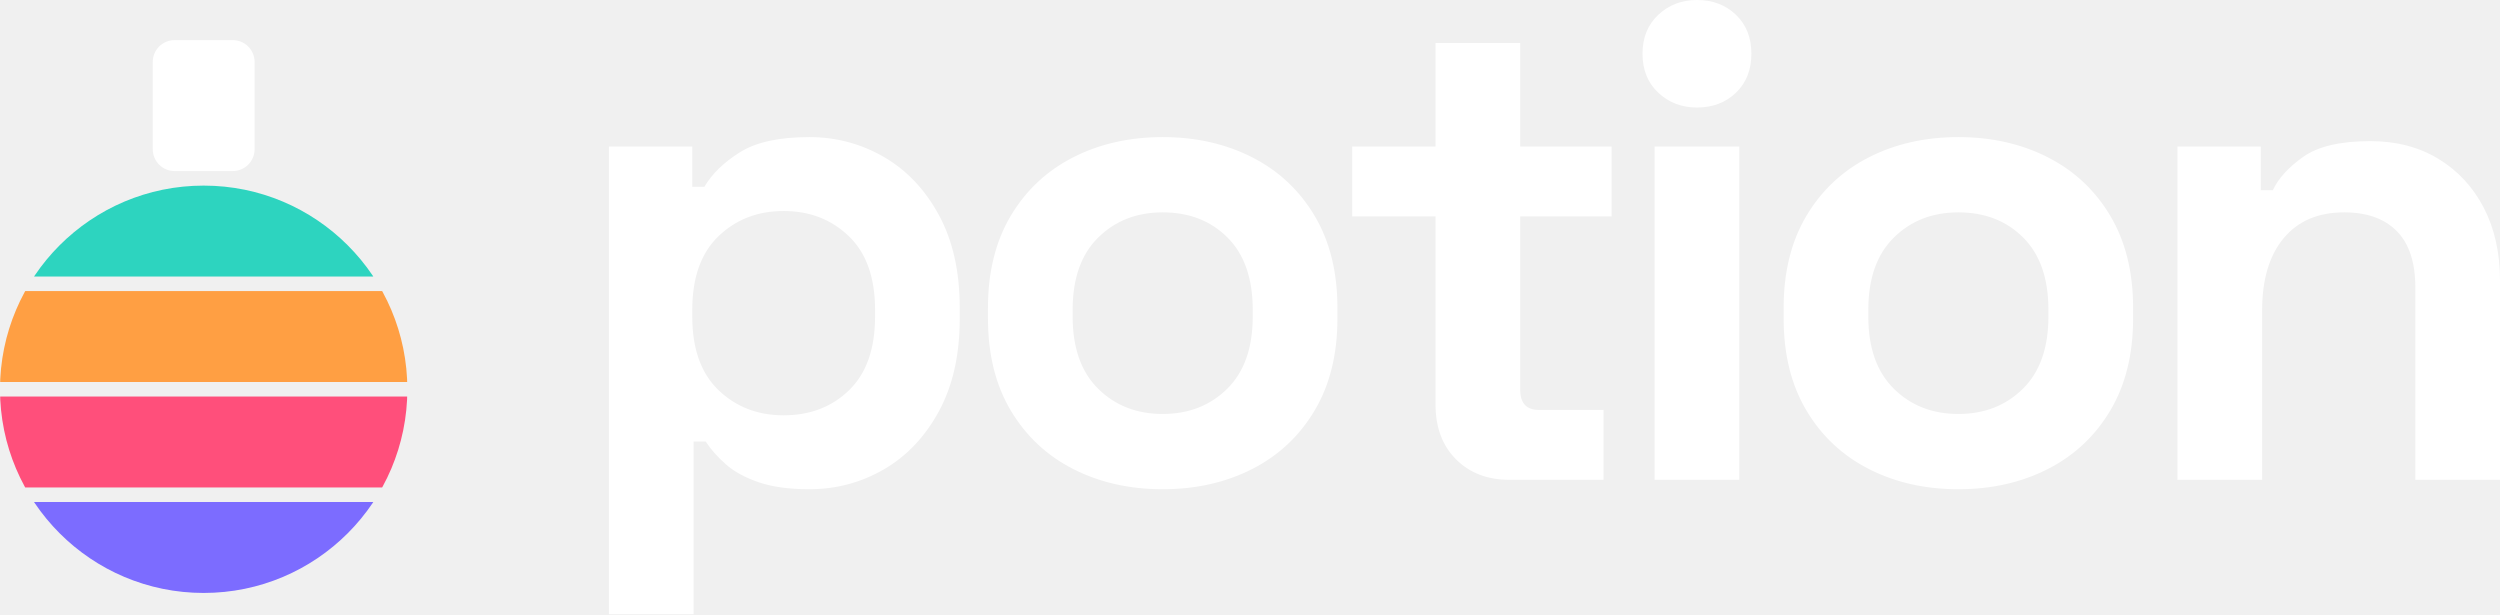
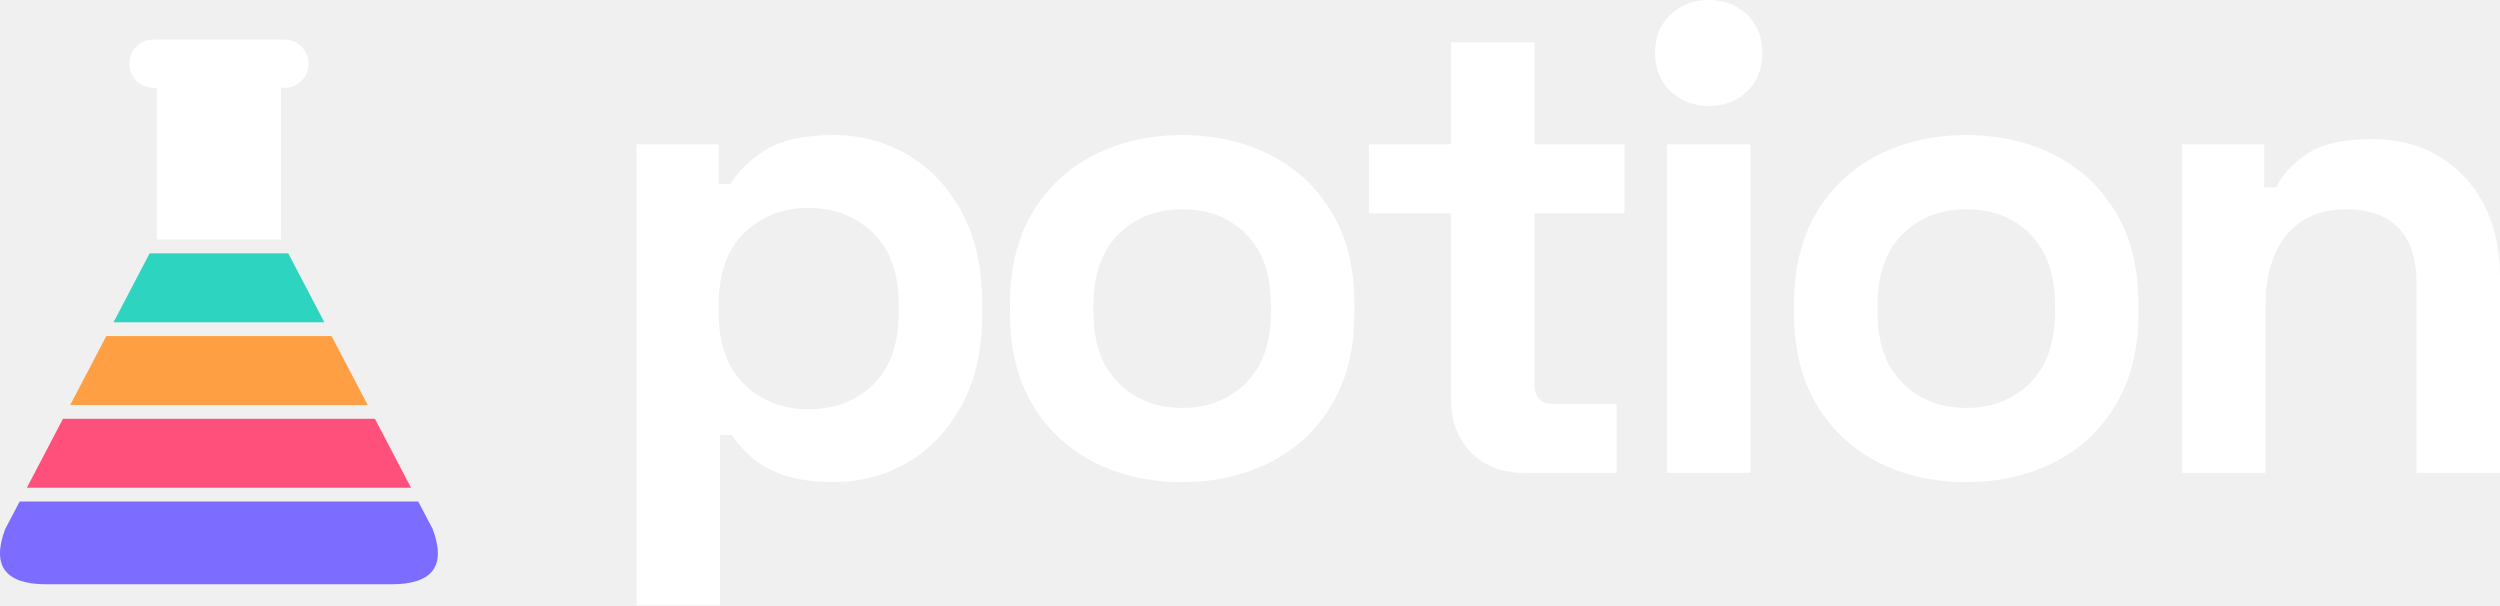
- <svg xmlns="http://www.w3.org/2000/svg" viewBox="0 -71.40 372.01 91.40" role="img">
-   <g transform="translate(-23.812 -78.418) scale(1.0824)">
+ <svg xmlns="http://www.w3.org/2000/svg" viewBox="0 -71.40 377.52 91.40" role="img">
+   <g transform="translate(-19.003 -74.801) scale(1.0413)">
    <defs>
      <clipPath id="lk">
-         <circle cx="50" cy="60" r="28" />
+         <path d="M41 14 H59 V38 L81 80 Q84 88 75 88 H25 Q16 88 19 80 L41 38 Z" />
      </clipPath>
    </defs>
-     <rect x="43" y="12" width="14" height="18" rx="3" fill="#FFFFFF" />
    <g clip-path="url(#lk)">
-       <rect x="20" y="32" width="60" height="12.5" fill="#2DD4BF" />
-       <rect x="20" y="46.5" width="60" height="12.5" fill="#FF9F43" />
-       <rect x="20" y="61" width="60" height="12.5" fill="#FF4F7B" />
-       <rect x="20" y="75.5" width="60" height="12.5" fill="#7C6CFF" />
+       <rect x="10" y="0" width="80" height="38" fill="#FFFFFF" />
+       <rect x="10" y="40" width="80" height="10" fill="#2DD4BF" />
+       <rect x="10" y="52" width="80" height="10" fill="#FF9F43" />
+       <rect x="10" y="64" width="80" height="10" fill="#FF4F7B" />
+       <rect x="10" y="76" width="80" height="14" fill="#7C6CFF" />
    </g>
+     <rect x="37" y="9" width="26" height="7" rx="3.5" fill="#FFFFFF" />
  </g>
-   <path d="M90.613 20.0V-49.6H103.013V-43.6H104.813Q106.513 -46.5 110.113 -48.75Q113.713 -51.0 120.413 -51.0Q126.413 -51.0 131.513 -48.05Q136.613 -45.1 139.713 -39.4Q142.813 -33.7 142.813 -25.6V-24.0Q142.813 -15.9 139.713 -10.2Q136.613 -4.5 131.513 -1.55Q126.413 1.4 120.413 1.4Q115.913 1.4 112.863 0.35Q109.813 -0.7 107.963 -2.35Q106.113 -4.0 105.013 -5.7H103.213V20.0ZM116.613 -9.6Q122.513 -9.6 126.363 -13.35Q130.213 -17.1 130.213 -24.3V-25.3Q130.213 -32.5 126.313 -36.25Q122.413 -40.0 116.613 -40.0Q110.813 -40.0 106.913 -36.25Q103.013 -32.5 103.013 -25.3V-24.3Q103.013 -17.1 106.913 -13.35Q110.813 -9.6 116.613 -9.6Z M173.013 1.4Q165.613 1.4 159.713 -1.6Q153.813 -4.6 150.413 -10.3Q147.013 -16.0 147.013 -24.0V-25.6Q147.013 -33.6 150.413 -39.3Q153.813 -45.0 159.713 -48.0Q165.613 -51.0 173.013 -51.0Q180.413 -51.0 186.313 -48.0Q192.213 -45.0 195.613 -39.3Q199.013 -33.6 199.013 -25.6V-24.0Q199.013 -16.0 195.613 -10.3Q192.213 -4.6 186.313 -1.6Q180.413 1.4 173.013 1.4ZM173.013 -9.8Q178.813 -9.8 182.613 -13.55Q186.413 -17.3 186.413 -24.3V-25.3Q186.413 -32.3 182.663 -36.05Q178.913 -39.8 173.013 -39.8Q167.213 -39.8 163.413 -36.05Q159.613 -32.3 159.613 -25.3V-24.3Q159.613 -17.3 163.413 -13.55Q167.213 -9.8 173.013 -9.8Z M224.613 0.0Q219.713 0.0 216.663 -3.05Q213.613 -6.1 213.613 -11.2V-39.2H201.213V-49.6H213.613V-65.0H226.213V-49.6H239.813V-39.2H226.213V-13.4Q226.213 -10.4 229.013 -10.4H238.613V0.0Z M246.213 0.0V-49.6H258.813V0.0ZM252.513 -55.4Q249.113 -55.4 246.763 -57.6Q244.413 -59.8 244.413 -63.4Q244.413 -67.0 246.763 -69.2Q249.113 -71.4 252.513 -71.4Q256.013 -71.4 258.313 -69.2Q260.613 -67.0 260.613 -63.4Q260.613 -59.8 258.313 -57.6Q256.013 -55.4 252.513 -55.4Z M291.413 1.4Q284.013 1.4 278.113 -1.6Q272.213 -4.6 268.813 -10.3Q265.413 -16.0 265.413 -24.0V-25.6Q265.413 -33.6 268.813 -39.3Q272.213 -45.0 278.113 -48.0Q284.013 -51.0 291.413 -51.0Q298.813 -51.0 304.713 -48.0Q310.613 -45.0 314.013 -39.3Q317.413 -33.6 317.413 -25.6V-24.0Q317.413 -16.0 314.013 -10.3Q310.613 -4.6 304.713 -1.6Q298.813 1.4 291.413 1.4ZM291.413 -9.8Q297.213 -9.8 301.013 -13.55Q304.813 -17.3 304.813 -24.3V-25.3Q304.813 -32.3 301.063 -36.05Q297.313 -39.8 291.413 -39.8Q285.613 -39.8 281.813 -36.05Q278.013 -32.3 278.013 -25.3V-24.3Q278.013 -17.3 281.813 -13.55Q285.613 -9.8 291.413 -9.8Z M324.013 0.0V-49.6H336.413V-43.1H338.213Q339.413 -45.7 342.713 -48.05Q346.013 -50.4 352.713 -50.4Q358.513 -50.4 362.863 -47.75Q367.213 -45.1 369.613 -40.45Q372.013 -35.8 372.013 -29.6V0.0H359.413V-28.6Q359.413 -34.2 356.663 -37.0Q353.913 -39.8 348.813 -39.8Q343.013 -39.8 339.813 -35.95Q336.613 -32.1 336.613 -25.2V0.0Z" fill="#FFFFFF" />
+   <path d="M96.12 20.0V-49.6H108.52V-43.6H110.32Q112.02 -46.5 115.62 -48.75Q119.22 -51.0 125.92 -51.0Q131.92 -51.0 137.02 -48.05Q142.12 -45.1 145.22 -39.4Q148.32 -33.7 148.32 -25.6V-24.0Q148.32 -15.9 145.22 -10.2Q142.12 -4.5 137.02 -1.55Q131.92 1.4 125.92 1.4Q121.42 1.4 118.37 0.35Q115.32 -0.7 113.47 -2.35Q111.62 -4.0 110.52 -5.7H108.72V20.0ZM122.12 -9.6Q128.02 -9.6 131.87 -13.35Q135.72 -17.1 135.72 -24.3V-25.3Q135.72 -32.5 131.82 -36.25Q127.92 -40.0 122.12 -40.0Q116.32 -40.0 112.42 -36.25Q108.52 -32.5 108.52 -25.3V-24.3Q108.52 -17.1 112.42 -13.35Q116.32 -9.6 122.12 -9.6Z M178.52 1.4Q171.12 1.4 165.22 -1.6Q159.32 -4.6 155.92 -10.3Q152.52 -16.0 152.52 -24.0V-25.6Q152.52 -33.6 155.92 -39.3Q159.32 -45.0 165.22 -48.0Q171.12 -51.0 178.52 -51.0Q185.92 -51.0 191.82 -48.0Q197.72 -45.0 201.12 -39.3Q204.52 -33.6 204.52 -25.6V-24.0Q204.52 -16.0 201.12 -10.3Q197.72 -4.6 191.82 -1.6Q185.92 1.4 178.52 1.4ZM178.52 -9.8Q184.32 -9.8 188.12 -13.55Q191.92 -17.3 191.92 -24.3V-25.3Q191.92 -32.3 188.17 -36.05Q184.42 -39.8 178.52 -39.8Q172.72 -39.8 168.92 -36.05Q165.12 -32.3 165.12 -25.3V-24.3Q165.12 -17.3 168.92 -13.55Q172.72 -9.8 178.52 -9.8Z M230.12 0.0Q225.22 0.0 222.17 -3.05Q219.12 -6.1 219.12 -11.2V-39.2H206.72V-49.6H219.12V-65.0H231.72V-49.6H245.32V-39.2H231.72V-13.4Q231.72 -10.4 234.52 -10.4H244.12V0.0Z M251.72 0.0V-49.6H264.32V0.0ZM258.02 -55.4Q254.62 -55.4 252.27 -57.6Q249.92 -59.8 249.92 -63.4Q249.92 -67.0 252.27 -69.2Q254.62 -71.4 258.02 -71.4Q261.52 -71.4 263.82 -69.2Q266.12 -67.0 266.12 -63.4Q266.12 -59.8 263.82 -57.6Q261.52 -55.4 258.02 -55.4Z M296.92 1.4Q289.52 1.4 283.62 -1.6Q277.72 -4.6 274.32 -10.3Q270.92 -16.0 270.92 -24.0V-25.6Q270.92 -33.6 274.32 -39.3Q277.72 -45.0 283.62 -48.0Q289.52 -51.0 296.92 -51.0Q304.32 -51.0 310.22 -48.0Q316.12 -45.0 319.52 -39.3Q322.92 -33.6 322.92 -25.6V-24.0Q322.92 -16.0 319.52 -10.3Q316.12 -4.6 310.22 -1.6Q304.32 1.4 296.92 1.4ZM296.92 -9.8Q302.72 -9.8 306.52 -13.55Q310.32 -17.3 310.32 -24.3V-25.3Q310.32 -32.3 306.57 -36.05Q302.82 -39.8 296.92 -39.8Q291.12 -39.8 287.32 -36.05Q283.52 -32.3 283.52 -25.3V-24.3Q283.52 -17.3 287.32 -13.55Q291.12 -9.8 296.92 -9.8Z M329.52 0.0V-49.6H341.92V-43.1H343.72Q344.92 -45.7 348.22 -48.05Q351.52 -50.4 358.22 -50.4Q364.02 -50.4 368.37 -47.75Q372.72 -45.1 375.12 -40.45Q377.52 -35.8 377.52 -29.6V0.0H364.92V-28.6Q364.92 -34.2 362.17 -37.0Q359.42 -39.8 354.32 -39.8Q348.52 -39.8 345.32 -35.95Q342.12 -32.1 342.12 -25.2V0.0Z" fill="#FFFFFF" />
</svg>
